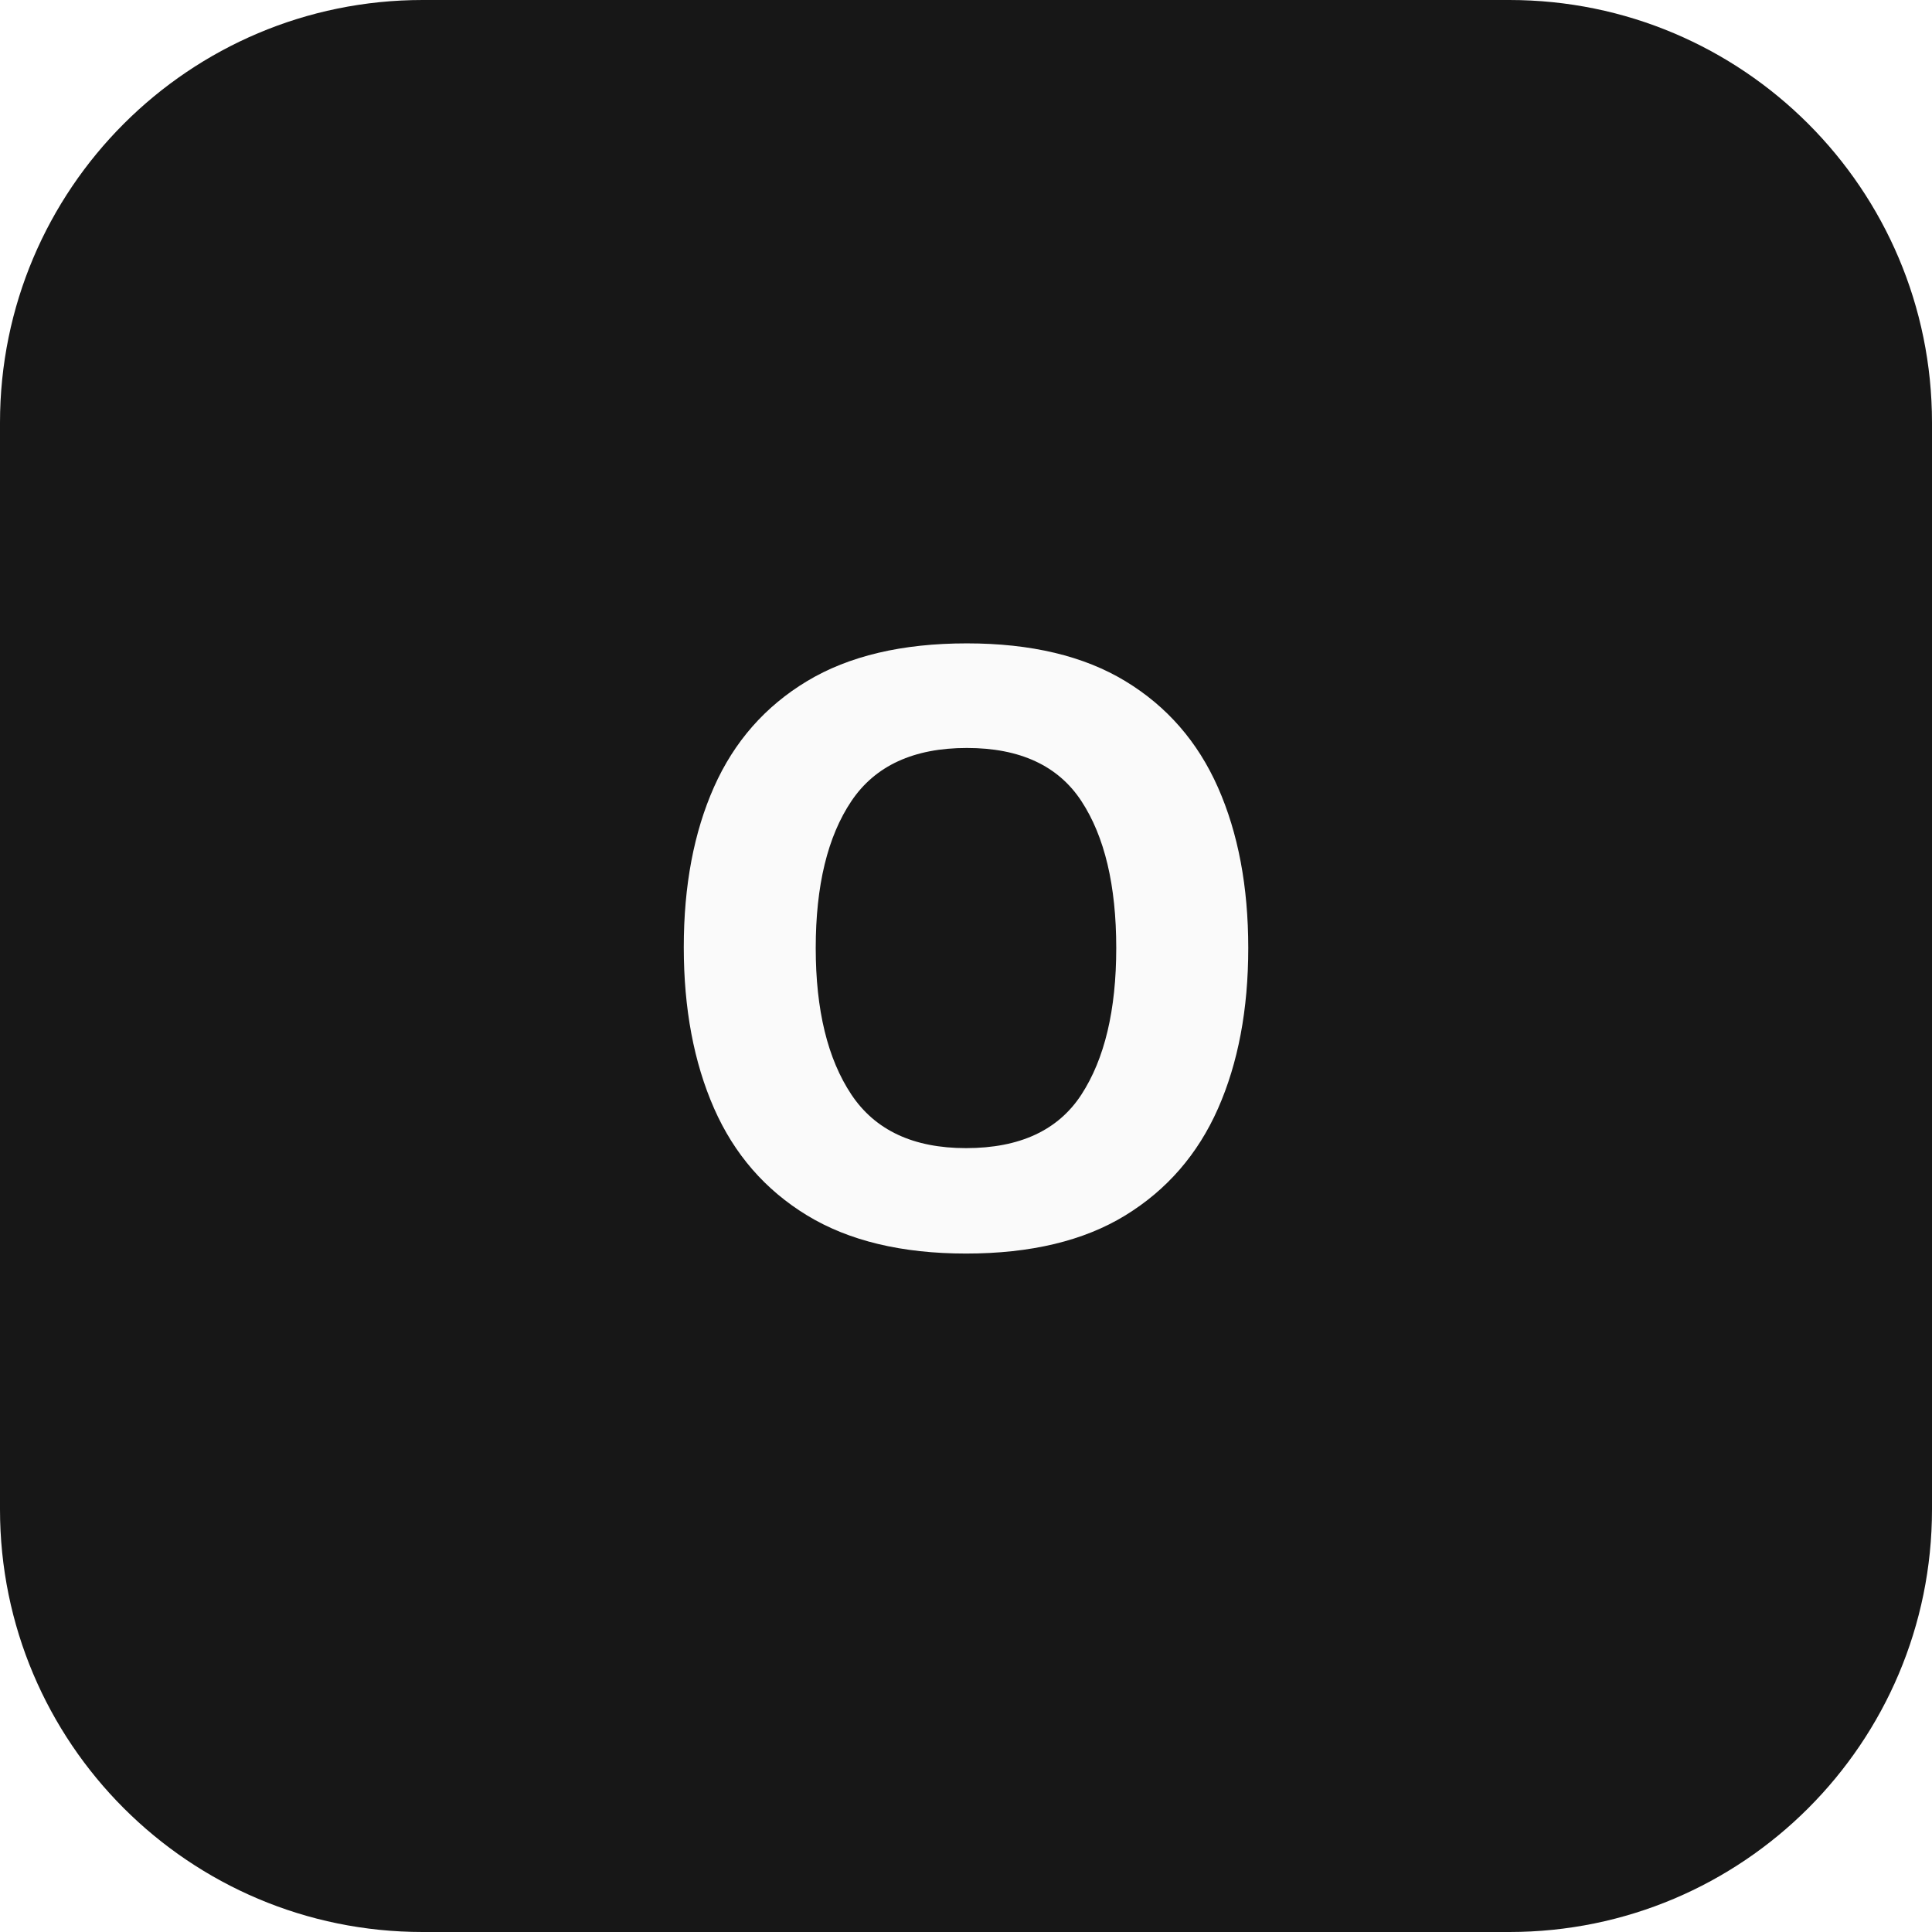
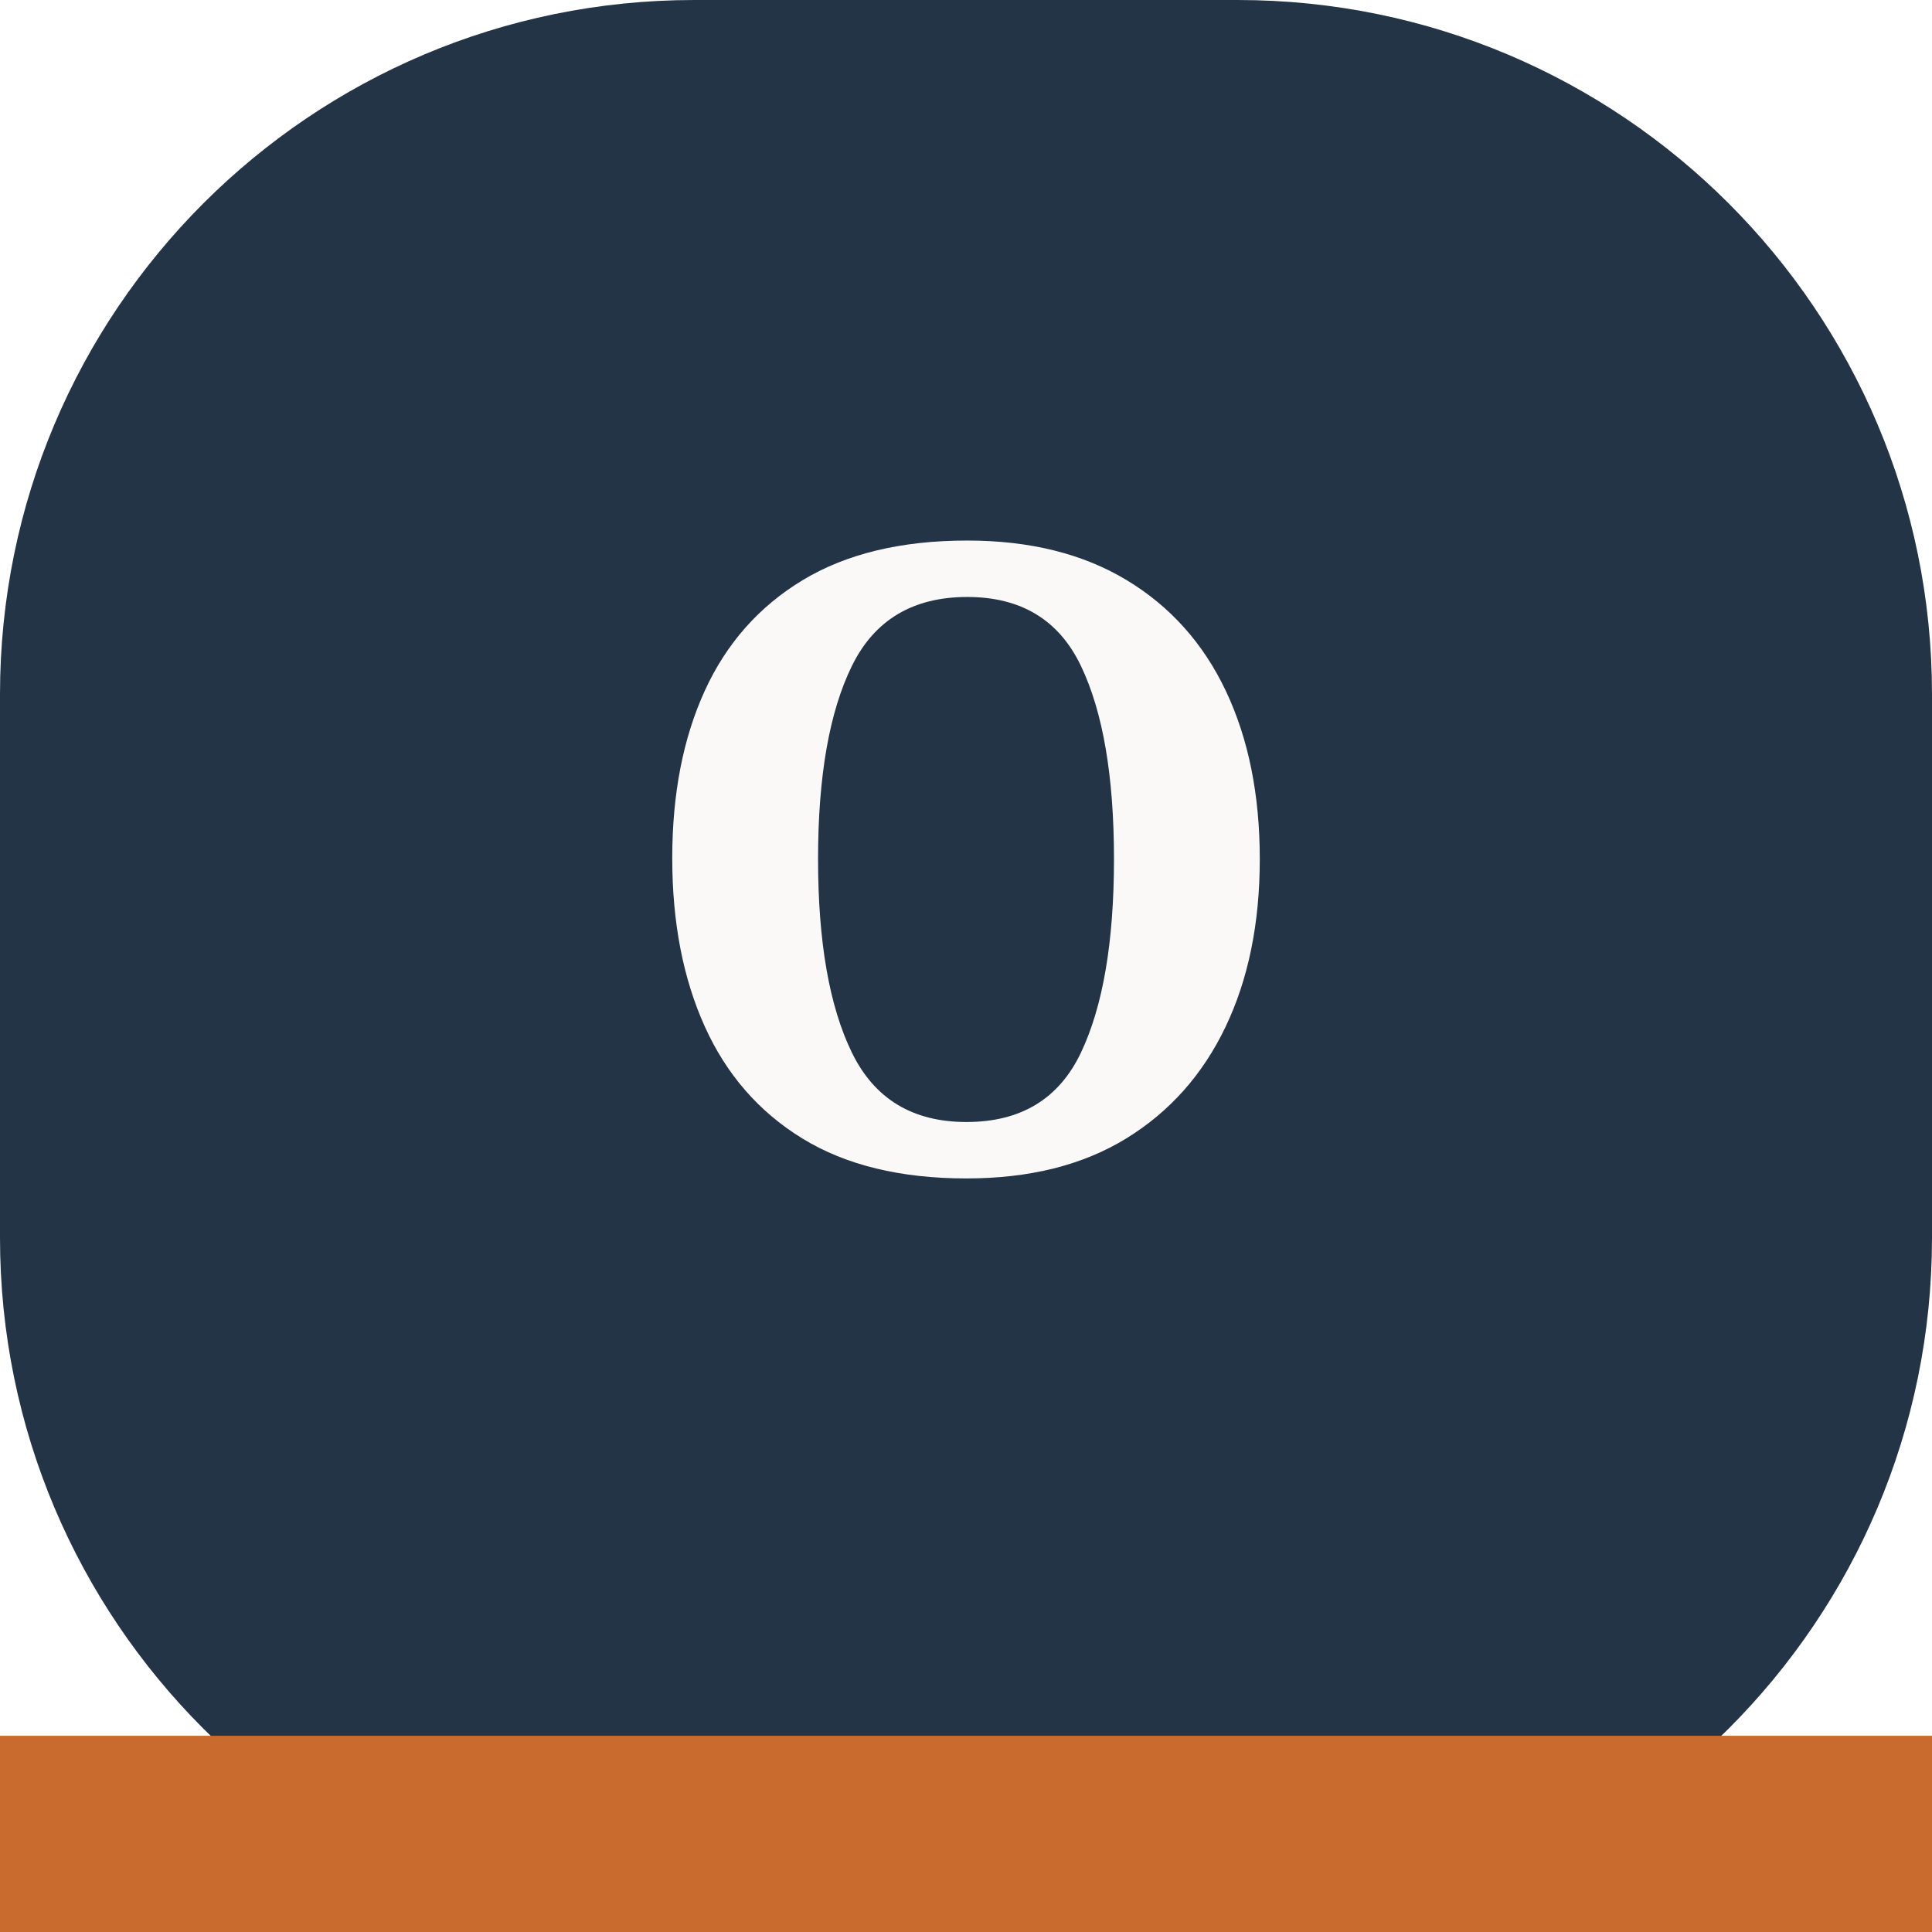
<svg xmlns="http://www.w3.org/2000/svg" viewBox="0 0 512 512" role="img" aria-label="Soline">
-   <rect width="512" height="512" rx="112" fill="#171717" />
-   <text x="256" y="330" text-anchor="middle" font-family="ui-sans-serif, system-ui, sans-serif" font-size="220" font-weight="700" fill="#fafafa">O</text>
+   <rect width="512" height="512" rx="184" fill="#243447" />
+   <text x="256" y="310" text-anchor="middle" font-family="Georgia, serif" font-size="230" font-weight="600" fill="#faf9f7">O</text>
+   <rect x="0" y="460" width="512" height="52" fill="#c96b2e" />
</svg>
